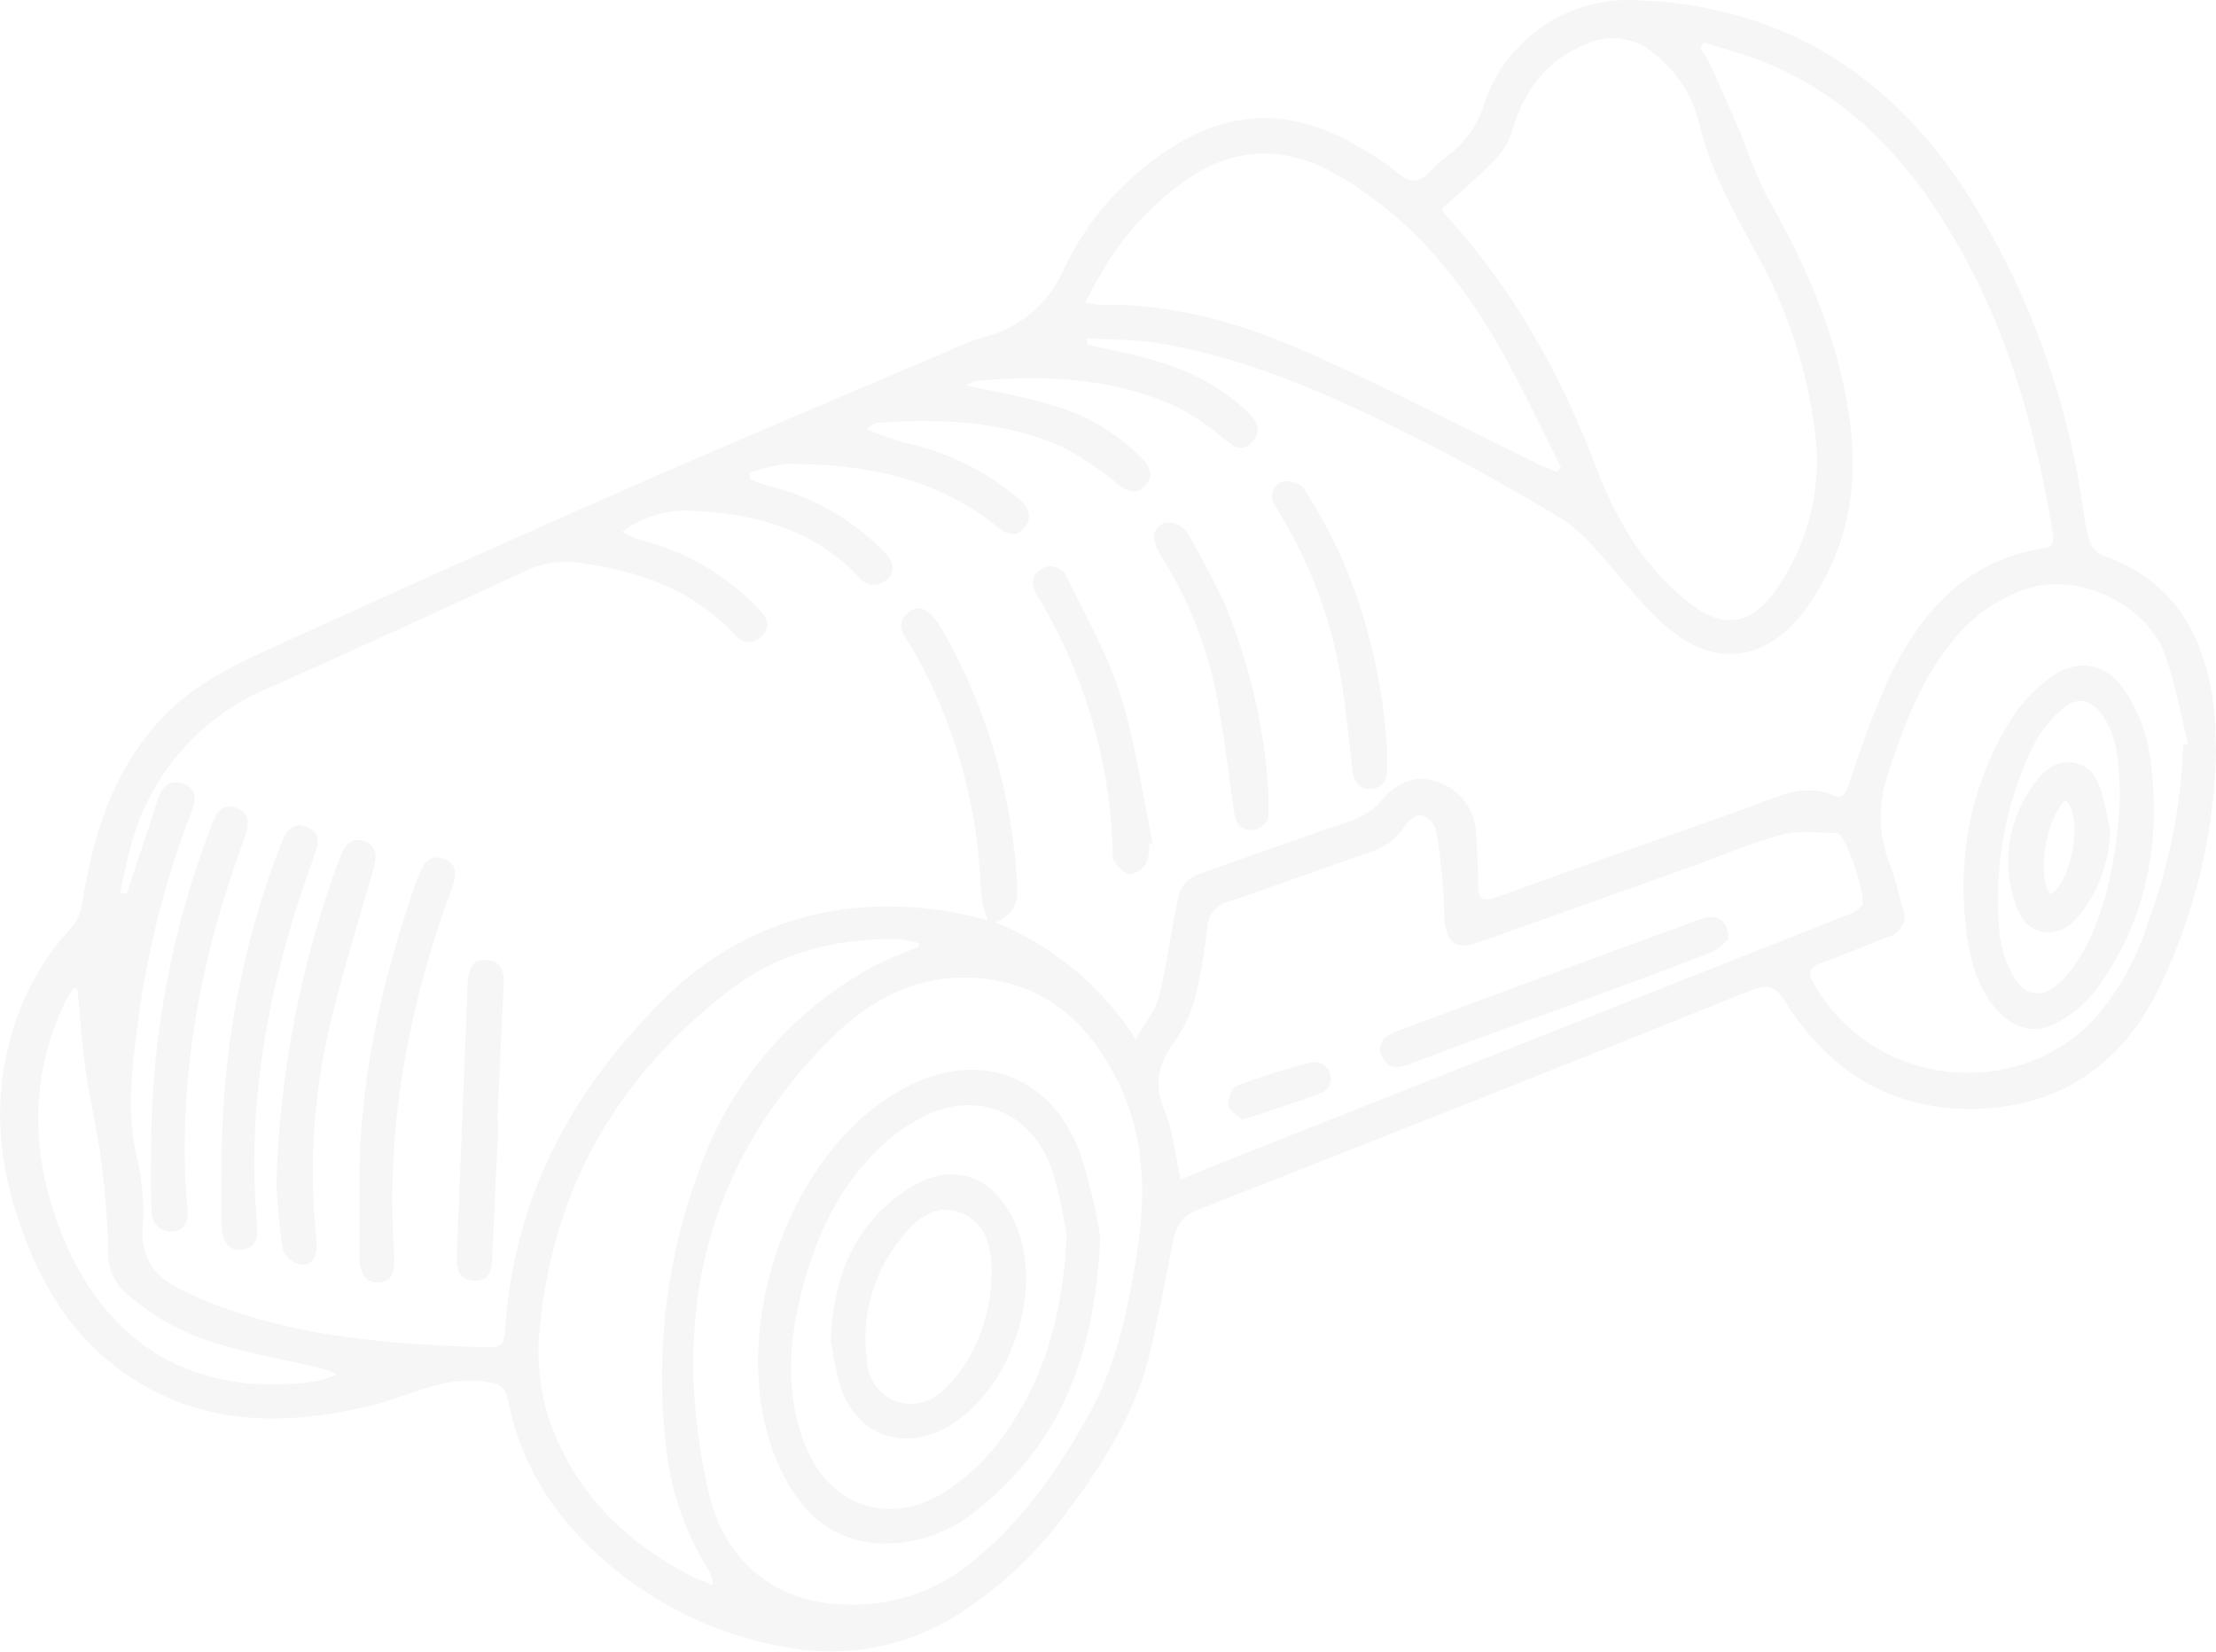
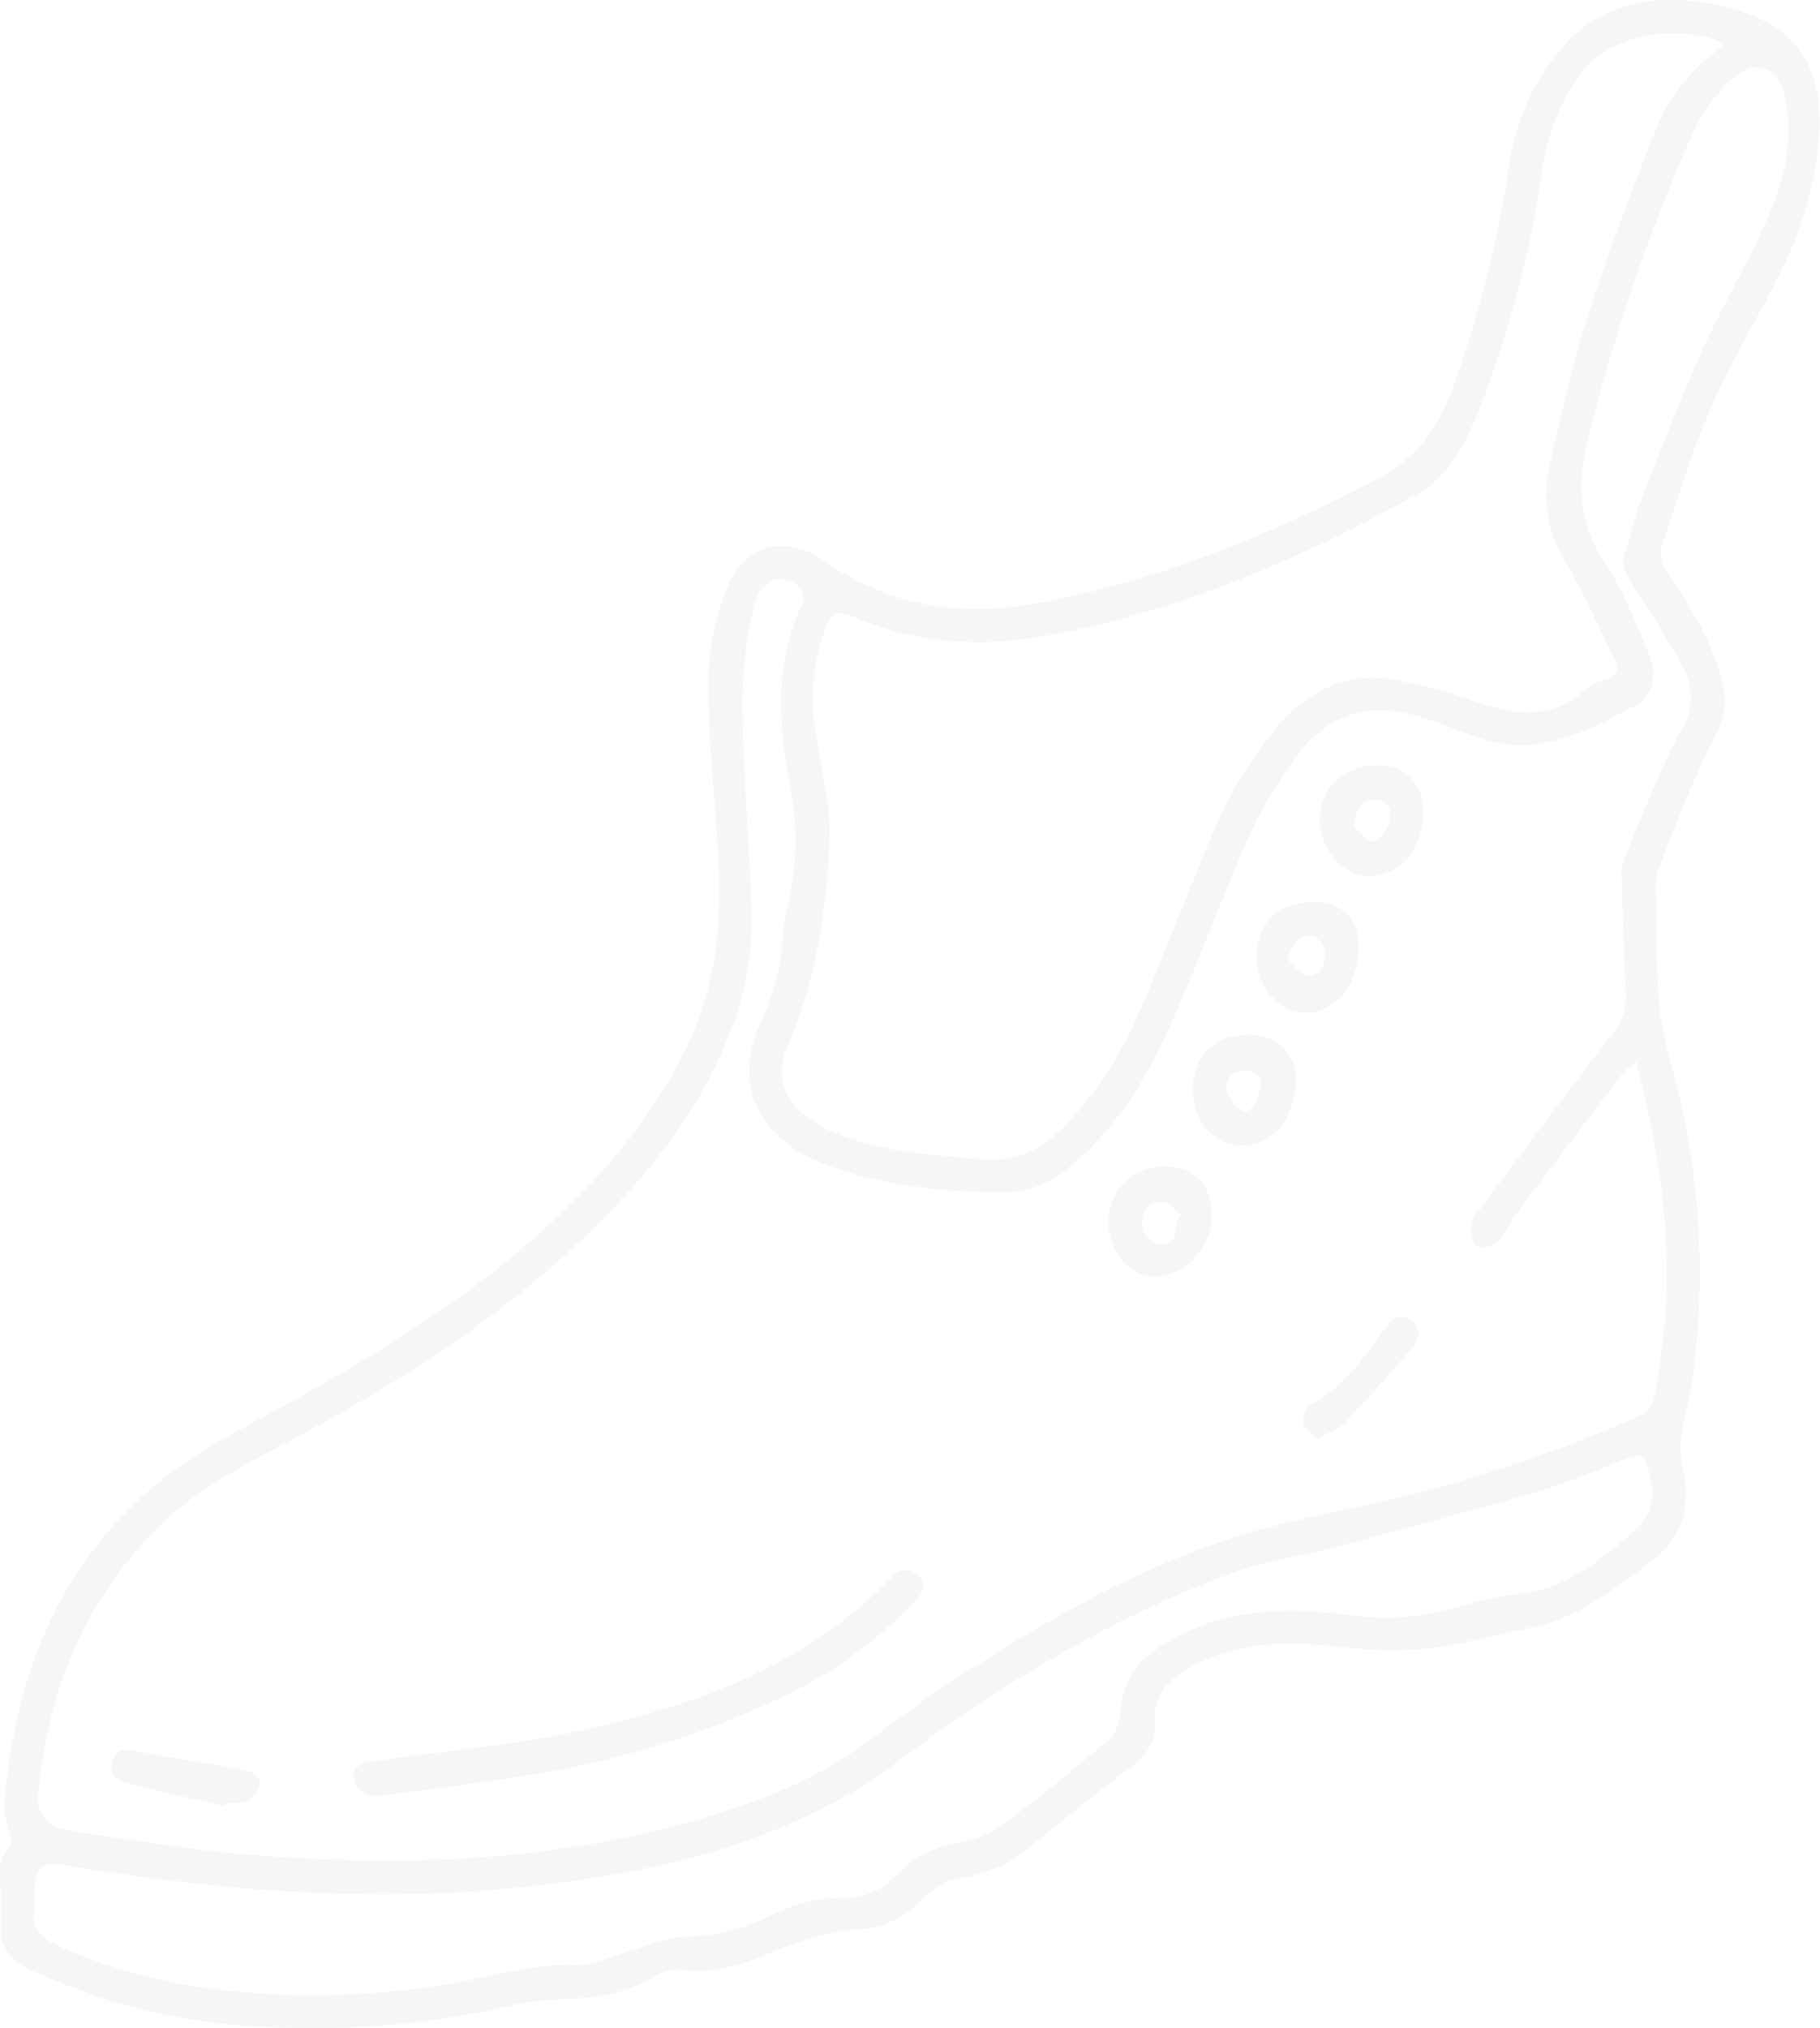
- <svg xmlns="http://www.w3.org/2000/svg" viewBox="0 0 228.54 170.36">
+ <svg xmlns="http://www.w3.org/2000/svg" viewBox="0 0 214.84 239.36">
  <defs>
    <style>.cls-1{fill:#f6f6f6;}</style>
  </defs>
  <g id="Calque_2" data-name="Calque 2">
    <g id="Calque_1-2" data-name="Calque 1">
-       <path class="cls-1" d="M228.54,77.67a59,59,0,0,1-5.81,24.14c-3.7,7.67-9.85,12.16-18.39,12.55-8.76.39-15.56-3.57-20.2-11-1.08-1.71-1.88-1.88-3.66-1.17q-28.44,11.43-57,22.62c-1.88.74-2.26,2-2.58,3.63-.68,3.51-1.38,7-2.15,10.49-1.39,6.25-4.64,11.58-8.42,16.62a41.25,41.25,0,0,1-11.31,10.84A24.48,24.48,0,0,1,81.6,170,38.36,38.36,0,0,1,58.85,157.5a27.71,27.71,0,0,1-6.48-13.17c-.29-1.43-1-1.62-2.33-1.81-4.27-.64-7.88,1.52-11.78,2.46-9.36,2.27-18.35,2.1-26.41-4.07-4.82-3.69-7.7-8.73-9.69-14.31-2.62-7.31-3-14.68-.26-22.06a26.56,26.56,0,0,1,5.51-8.91,4.3,4.3,0,0,0,1-2.14c1.1-6.93,3-13.48,7.81-18.9,3.34-3.79,7.76-5.92,12.2-7.94q18.45-8.42,37-16.58c11.44-5,23-9.86,34.46-14.76a12.86,12.86,0,0,1,1.69-.56,12.27,12.27,0,0,0,8.23-7.17,30.07,30.07,0,0,1,10.47-12C127,11,133.66,11.2,140.42,15.3a29.06,29.06,0,0,1,3.84,2.6c1.24,1.09,2.16.92,3.2-.18a14.78,14.78,0,0,1,2-1.79,10.34,10.34,0,0,0,3.7-5.49A15.68,15.68,0,0,1,168,0c15,.32,26.43,7.08,34.6,19.55a82.48,82.48,0,0,1,12.26,33.09,17.42,17.42,0,0,0,.64,3.15,2.6,2.6,0,0,0,1.28,1.47c7.75,2.69,10.79,8.69,11.6,16.28C228.48,75,228.48,76.4,228.54,77.67ZM12.38,92.1l.7.1c1-3.15,2.11-6.29,3.1-9.46.43-1.37,1.11-2.4,2.64-1.93,1.74.53,1.27,2,.84,3.14a94.06,94.06,0,0,0-5.33,20.72c-.59,4.71-1.37,9.44-.31,14.24a24.76,24.76,0,0,1,.72,7.4c-.34,3.64,1.36,5.59,4.36,6.92.54.24,1.07.52,1.62.75,9.55,4,19.64,4.7,29.81,5,1.2,0,1.48-.57,1.55-1.64.85-13.86,7-25.2,16.82-34.7a31.85,31.85,0,0,1,19.41-9,37.35,37.35,0,0,1,13.52,1.29c-.21-.75-.42-1.35-.53-2a14.28,14.28,0,0,1-.18-2,53.69,53.69,0,0,0-7-24c-.7-1.21-2.14-2.49-.3-3.85,1.11-.83,2.23-.1,3.49,2.09a59.66,59.66,0,0,1,7.58,25.85c.12,1.64.08,3.1-2.21,4.12a31,31,0,0,1,14.46,12.07c1-1.8,2.08-3.08,2.43-4.53.82-3.41,1.22-6.93,2-10.36a3.19,3.19,0,0,1,1.71-2c4.23-1.61,8.55-3,12.78-4.55,2.25-.84,4.73-1.17,6.45-3.24,1.44-1.72,3.4-2.74,5.73-1.89a5.83,5.83,0,0,1,4,5.42c.13,1.79.18,3.58.22,5.37,0,1.34.53,1.61,1.81,1.14q13.11-4.73,26.25-9.35c2.77-1,5.47-2.51,8.6-1.16,1,.44,1.27-.38,1.56-1.18a112.71,112.71,0,0,1,4.15-11c3.28-6.72,7.91-12.09,15.89-13.32,1-.15,1.12-.63,1-1.5-1.59-9.63-4.06-19-8.65-27.68-4.76-9-10.94-16.65-20.61-20.77-2.17-.93-4.5-1.5-6.75-2.24l-.34.62a14.63,14.63,0,0,1,1,1.61q1.68,3.74,3.28,7.5a56.8,56.8,0,0,0,2.6,6.21c4.13,7.19,7.36,14.68,8.51,23,1,7-.27,13.52-4.43,19.37-3.73,5.25-9,6.37-14,2.36-2.84-2.26-5-5.39-7.49-8.07a17.79,17.79,0,0,0-3.6-3.35c-4.39-2.63-8.83-5.2-13.39-7.53-9.13-4.68-18.4-9.09-28.66-10.73-2.33-.36-4.71-.32-7.07-.46l0,.64,4.16.92c4.53,1,8.79,2.62,12.24,5.9,1,.93,1.76,2,.61,3.24s-2.09.31-3.1-.49a24.13,24.13,0,0,0-4.39-3c-6.67-3.18-13.79-3.46-21-2.82-.2,0-.38.16-1,.47,3,.64,5.45,1.06,7.87,1.75a21.68,21.68,0,0,1,10.31,5.8c.8.86,1.22,1.85.24,2.84s-1.85.49-2.81-.23a31.16,31.16,0,0,0-5.59-3.77c-6.09-2.75-12.59-3-19.14-2.54-.4,0-.79.4-1.18.62a22.54,22.54,0,0,0,4.55,1.56,26.82,26.82,0,0,1,11.35,5.8c.91.83,1.24,1.84.42,2.84s-1.77.75-2.67,0C96.48,49.17,89,47.82,81,47.85a15.38,15.38,0,0,0-3.66.93l0,.62a17.17,17.17,0,0,0,1.8.7A24.62,24.62,0,0,1,91.26,57c.81.85,1.24,1.88.16,2.82a1.9,1.9,0,0,1-2.85-.31c-4.87-5.12-11.13-6.64-17.87-6.85a11.32,11.32,0,0,0-6.56,2.19c.57.28.87.46,1.2.59s.91.29,1.36.43A25.33,25.33,0,0,1,78.33,62.9c.72.8,1.23,1.7.27,2.67a1.77,1.77,0,0,1-2.82-.12C71.6,61,66.29,59,60.42,58.16a9.77,9.77,0,0,0-5.77.53c-8.92,4.12-17.85,8.24-26.83,12.22A24.4,24.4,0,0,0,13.64,86.73C13.11,88.49,12.8,90.31,12.38,92.1ZM148.7,21.55a7.49,7.49,0,0,0,.47.73c7,7.61,11.87,16.51,15.51,26.09,2.08,5.46,5,10.29,9.64,13.9,3.46,2.68,6.29,2.17,8.8-1.37a23.11,23.11,0,0,0,4-16.79,50.17,50.17,0,0,0-5.75-17.54c-2.39-4.5-5-8.86-6.15-13.95a13,13,0,0,0-4.75-7.19,6.42,6.42,0,0,0-6.58-1c-4.21,1.57-6.69,4.75-7.92,9a7.76,7.76,0,0,1-1.83,3.1C152.43,18.3,150.55,19.86,148.7,21.55ZM121.75,121.68c2.35-1,4.43-1.82,6.53-2.65q31-12.3,62.11-24.61a3.81,3.81,0,0,0,1.63-1c.56-.72-1.57-7-2.39-7.41a.86.86,0,0,0-.35-.09c-1.82,0-3.72-.29-5.43.15-3,.78-5.84,2-8.76,3.08-7.57,2.7-15.14,5.42-22.72,8.09-2.14.76-3.17,0-3.38-2.23-.1-1.13-.05-2.27-.16-3.4a59.92,59.92,0,0,0-.73-6,2.39,2.39,0,0,0-1.49-1.53c-.44-.12-1.29.52-1.64,1a6.37,6.37,0,0,1-3.37,2.73c-5,1.68-9.88,3.51-14.85,5.17a2.91,2.91,0,0,0-2.24,2.65,51.57,51.57,0,0,1-1,6.18,14.54,14.54,0,0,1-2.07,5.19c-1.81,2.38-2.61,4.51-1.36,7.48C121,116.63,121.19,119.09,121.75,121.68ZM87.67,165.51a19,19,0,0,0,11.7-3.72c5.65-4.25,9.6-9.9,13-16,2.71-4.92,3.86-10.37,4.78-15.84,1.07-6.37,1.06-12.69-2-18.66-3.11-6.12-7.7-10.07-14.85-10.43-5.86-.3-10.58,2.29-14.53,6.2C72.58,120.08,69.12,136,73,153.59,74.66,161.37,80.37,165.55,87.67,165.51ZM225.16,76.83l.49-.12c-.78-3.09-1.31-6.27-2.39-9.25-1.87-5.14-8.95-8.47-14.21-6.74a16.57,16.57,0,0,0-8,5.8c-3.21,4.11-4.92,8.91-6.5,13.81a13.36,13.36,0,0,0,.45,9.06c.51,1.39.8,2.87,1.23,4.29a2.16,2.16,0,0,1-1.51,2.95c-2.32.91-4.63,1.89-7,2.74-1.22.44-1.23,1.07-.69,2,5.89,10.75,21.07,12.54,29.24,3.43A27.79,27.79,0,0,0,221.58,95,57.85,57.85,0,0,0,225.16,76.83ZM94.75,97.67v-.39a12.34,12.34,0,0,0-2.13-.42c-6.19-.11-12,1.3-17,5-11.46,8.63-18.32,20-19.88,34.4a23,23,0,0,0,.93,10.24c2.58,7.39,7.71,12.46,14.5,16,.75.4,1.56.68,2.34,1a3.27,3.27,0,0,0-.6-1.81,29.84,29.84,0,0,1-4.28-13,61.29,61.29,0,0,1,3.53-28.14A38.26,38.26,0,0,1,90.89,99.27C92.13,98.64,93.46,98.2,94.75,97.67Zm17.17-66.48a8.81,8.81,0,0,0,1.33.24c7.55-.17,14.67,1.87,21.44,4.85,8.21,3.61,16.17,7.8,24.24,11.73.52.25,1.07.44,1.61.66l.46-.45c-2.15-4.23-4.14-8.55-6.5-12.66-4.09-7.11-9.26-13.26-16.49-17.47-5.62-3.26-11-3-16.19.84a30.06,30.06,0,0,0-8.26,9.27C113,29.09,112.56,30,111.92,31.19ZM8,102.12l-.36-.22a11.83,11.83,0,0,0-.91,1.39c-3.66,7.72-3.58,15.5-.58,23.42,4.53,12,13.94,17.62,26.58,15.75a15,15,0,0,0,2-.7,13.86,13.86,0,0,0-1.6-.64c-3.25-.75-6.55-1.33-9.75-2.25A24.87,24.87,0,0,1,13,133.4a5.48,5.48,0,0,1-1.85-4.24,82.41,82.41,0,0,0-.71-9.41c-.38-3-1.12-6-1.56-9S8.29,105,8,102.12Z" />
-       <path class="cls-1" d="M28.5,122.34a104.52,104.52,0,0,1,6.56-33.89c.41-1.09,1.08-2.18,2.5-1.69s1.29,1.7.93,3c-1.58,5.48-3.3,10.93-4.57,16.48a65.14,65.14,0,0,0-1.44,19.89c.07.83.16,1.66.17,2.5,0,1.15-.65,2-1.71,1.79a2.48,2.48,0,0,1-1.76-1.51C28.77,126.48,28.65,124,28.5,122.34Z" />
-       <path class="cls-1" d="M15.59,117.78A92.71,92.71,0,0,1,21.87,85c.43-1.15,1.05-2.19,2.44-1.69,1.57.55,1.39,1.84.91,3.13-4.09,11-6.48,22.41-6.14,34.25,0,1.31.16,2.62.26,3.93s-.17,2.26-1.52,2.41a2,2,0,0,1-2.19-2.1C15.5,122.56,15.59,120.17,15.59,117.78Z" />
-       <path class="cls-1" d="M22.86,119.58A90.67,90.67,0,0,1,29,87c.53-1.38,1.28-2.31,2.77-1.65s1,1.93.58,3.09c-4.46,12.23-7,24.76-5.84,37.85.1,1.21,0,2.38-1.49,2.59s-2.06-.93-2.13-2.1C22.77,124.36,22.86,122,22.86,119.58Z" />
-       <path class="cls-1" d="M37.07,122.92c-.16-11,2.24-21.6,5.85-32,.08-.22.22-.42.3-.64.44-1.24,1.13-2.27,2.61-1.68s1.2,1.86.73,3.15c-4.47,12.15-6.83,24.64-5.9,37.65,0,.18,0,.36,0,.53.06,1.19-.21,2.26-1.58,2.35s-1.82-.91-2-2.07a3.23,3.23,0,0,1,0-.53Z" />
-       <path class="cls-1" d="M143.06,77.5c0,.54,0,1.07,0,1.61.06,1.25-.43,2.21-1.72,2.26s-1.75-.87-1.89-2.13c-.37-3.43-.72-6.86-1.32-10.26a48,48,0,0,0-6-15.76c-.2-.36-.42-.71-.63-1.07a1.59,1.59,0,0,1,.63-2.43,2.44,2.44,0,0,1,2.27.55,62.09,62.09,0,0,1,4,7.35A58.44,58.44,0,0,1,143.06,77.5Z" />
-       <path class="cls-1" d="M51.42,115.66q-.33,6.89-.65,13.77c-.05,1.3-.1,2.75-1.85,2.67s-1.86-1.37-1.8-2.76q.56-13.86,1.1-27.73c.05-1.32.3-2.75,2-2.59s1.79,1.49,1.72,2.86q-.35,6.89-.65,13.77Z" />
-       <path class="cls-1" d="M118.51,87.06a4.82,4.82,0,0,1-.25,1.91,2.55,2.55,0,0,1-1.68,1.21c-.56,0-1.2-.71-1.63-1.25-.25-.32-.18-.91-.2-1.39A53.73,53.73,0,0,0,107,61.48c-.59-1-.79-2,.28-2.68a1.75,1.75,0,0,1,2.73.73c2,4.06,4.24,8,5.59,12.3,1.54,4.9,2.22,10.08,3.28,15.13Z" />
-       <path class="cls-1" d="M130.84,82v1.61a1.77,1.77,0,0,1-1.81,2c-1.21,0-1.63-.84-1.79-2-.6-4.35-1.11-8.73-2-13a42.3,42.3,0,0,0-5.51-13.29,4,4,0,0,1-.71-2.11c0-.49.77-1.3,1.19-1.31a2.7,2.7,0,0,1,2.1.84,81.57,81.57,0,0,1,3.93,7.39A60.59,60.59,0,0,1,130.84,82Z" />
-       <path class="cls-1" d="M178.26,96.84a5.41,5.41,0,0,1-1.58,1.31c-4.82,1.88-9.67,3.67-14.53,5.46-5.57,2-11.17,4-16.74,6.13-1.23.47-2.31.55-2.88-.73-.63-1.43.33-2.21,1.58-2.67l14.21-5.27q8.44-3.12,16.9-6.21C177,94.2,178.22,94.78,178.26,96.84Z" />
-       <path class="cls-1" d="M128.11,115.51c-.51-.5-1.36-.94-1.43-1.48s.32-1.86.81-2a64.53,64.53,0,0,1,7.79-2.45,1.67,1.67,0,0,1,1.14,3.09C133.8,113.69,131.08,114.51,128.11,115.51Z" />
-       <path class="cls-1" d="M113.48,127.6c-.54,12.2-4.15,21.34-12.68,28.11a14.74,14.74,0,0,1-9.72,3.5c-4.89-.12-8.14-2.86-10.26-7-6.59-12.76-.22-33.14,12.39-39.95,7.59-4.1,15.1-1.5,18.16,6.6A58.29,58.29,0,0,1,113.48,127.6Zm-3.47-.1a50.14,50.14,0,0,0-1.44-6.64c-1.87-5.58-6.84-8.17-12.12-6.22a17.33,17.33,0,0,0-5.63,3.67c-4.17,3.89-6.51,8.91-8,14.35-1.4,5.26-1.9,10.55,0,15.85,2.46,7,9.13,9.24,15.2,5a21.83,21.83,0,0,0,4.79-4.51C107.46,143,109.59,136.09,110,127.5Z" />
-       <path class="cls-1" d="M202.51,91.8a32,32,0,0,1,5.12-17.94A16,16,0,0,1,211.28,70c2.86-2.17,5.94-1.72,7.88,1.29a16.08,16.08,0,0,1,2.46,6c1.4,8.93,0,17.37-5.44,24.79a12.17,12.17,0,0,1-4.35,3.57c-2.62,1.3-5.33-.08-7.09-3.14C203.3,100.05,202.55,96.41,202.51,91.8Zm16.11-8.86c0-.29,0-.83,0-1.37-.13-2.61-.14-5.26-1.64-7.57-1.25-1.94-2.76-2.27-4.46-.74a12.27,12.27,0,0,0-2.73,3.48,36.08,36.08,0,0,0-3.55,19.74,12,12,0,0,0,1.28,4c1.13,2.29,3.09,2.62,4.93.85a13.31,13.31,0,0,0,2.35-3.12C217.38,93.58,218.21,88.43,218.62,82.94Z" />
-       <path class="cls-1" d="M85.67,138.13c.32-6.61,2.49-11.61,7.39-15.11s9.42-2,11.73,3.37c2.95,6.92-.71,17.4-7.33,20.93-4.64,2.47-9.34.53-10.88-4.6A40.26,40.26,0,0,1,85.67,138.13Zm16.6-6.66c0-.24,0-.47,0-.71-.11-2.44-.66-4.69-3.2-5.67s-4.4.54-5.87,2.31a16.46,16.46,0,0,0-3.82,12.8,4.86,4.86,0,0,0,3,4.35,4.79,4.79,0,0,0,5.09-1.34A11,11,0,0,0,99,141.49,17.88,17.88,0,0,0,102.27,131.47Z" />
-       <path class="cls-1" d="M217.62,85.78a14.53,14.53,0,0,1-3,8.4c-1,1.27-2.19,2.24-3.94,1.94s-2.53-1.8-2.95-3.27a13.32,13.32,0,0,1,2.17-12.15c1-1.34,2.28-2.38,4.09-2s2.43,1.82,2.84,3.35C217.23,83.41,217.42,84.77,217.62,85.78Zm-6.15,6.49c2.32-1.5,3.36-8.09,1.55-9.76C211,84.47,210,90.21,211.47,92.27Z" />
+       <path class="cls-1" d="M1.4,217.67c-.39-2-1-3.49-.88-4.89,1.6-19,9.49-34.26,26.9-43.55,11.17-6,22.22-12.11,32.1-20.12,9-7.27,16.8-15.54,21.81-26.08,3.83-8.08,3.92-16.73,3.23-25.45-.47-6-1-12-.94-18A30,30,0,0,1,85.8,69.49c2.11-5.4,6.93-6.5,11.61-3.23,7.46,5.22,15.78,6.58,24.73,5,14.46-2.59,27.77-8.09,40.7-14.88,4.89-2.57,7.25-6.56,8.94-11.32a137.09,137.09,0,0,0,6.36-25.48,27.19,27.19,0,0,1,4.71-12c5.26-7.33,11.91-8.58,20-7a22.35,22.35,0,0,1,4.76,1.58c5.25,2.37,7.54,6.85,7.16,13.54A42.82,42.82,0,0,1,210.24,32c-2.61,5.39-5.83,10.5-8.22,16s-4.09,11.12-5.93,16.75a3.76,3.76,0,0,0,.69,2.8c2.67,3.9,5.18,7.86,6.42,12.5a8.66,8.66,0,0,1-.77,6.93c-2.68,5-4.59,10.47-6.73,15.78a7,7,0,0,0-.21,2.68c.1,4.58,0,9.18.43,13.75a51,51,0,0,0,1.76,7.9A91.79,91.79,0,0,1,199.62,164c-.24,1.52-.82,3-1,4.52a12.31,12.31,0,0,0-.07,4.36c1.19,4.94.15,8.63-3.9,11.62-3,2.21-6,4.58-9.33,6.1-3.17,1.44-6.79,1.93-10.24,2.73a43.64,43.64,0,0,1-7,1.29,49.62,49.62,0,0,1-9-.14c-6.65-.8-13.12-.95-19.16,2.65-2.4,1.43-3.74,3.36-3.61,6.13a5.69,5.69,0,0,1-2.69,5.18c-4.23,3.18-8.3,6.59-12.45,9.86a15.14,15.14,0,0,1-7.72,3.32,6.8,6.8,0,0,0-3.86,1.87c-2.25,2.36-4.88,4.06-8,4.19-4.25.18-8,1.76-11.8,3.26-2.85,1.12-5.84,2-9.06,1.6a5.41,5.41,0,0,0-3.35.68c-3.67,2.34-7.72,2.68-11.89,2.79a26.55,26.55,0,0,0-5.52.8,104,104,0,0,1-27.7,2.47A71.69,71.69,0,0,1,4.79,233l-.18-.07c-3.12-1.1-5-3-4.46-6.62A21.66,21.66,0,0,0,0,222.59C-.07,219.42-.06,219.42,1.4,217.67Zm191.77-92.36a13.59,13.59,0,0,0-1.71,1.5q-6.28,8.24-12.52,16.51c-.77,1-1.2,2.35-2.09,3.24a2.68,2.68,0,0,1-2.43.6c-.57-.35-.82-1.58-.82-2.43a3.73,3.73,0,0,1,1-1.85c5.18-6.92,10.34-13.86,15.62-20.7a7,7,0,0,0,1.72-4.93c-.26-4.45-.38-8.91-.5-13.37a6.52,6.52,0,0,1,.33-2.65c2.14-5,4.06-10.22,6.68-15a7.27,7.27,0,0,0,.14-7.61c-1.84-3.39-3.9-6.66-6-9.89-.8-1.22-1.33-2.2-.73-3.71.76-1.91,1.08-4,1.84-5.91,2.32-5.93,4.6-11.89,7.21-17.69,2.41-5.33,5.46-10.38,7.79-15.74,1.89-4.32,3-8.93,2.1-13.78-.77-4.11-3.52-5.26-6.57-2.37a19.94,19.94,0,0,0-4.43,6.24,220.29,220.29,0,0,0-12.32,36c-1.34,5.23-1.15,10,2,14.74,2.21,3.28,3.66,7.09,5.2,10.77,1.16,2.74.19,5.17-1.92,6.15-1.86.85-3.6,2-5.49,2.73a25.47,25.47,0,0,1-6.23,1.74c-4.26.48-8.07-1.44-11.94-2.82-7.27-2.58-12.29-1.22-16.75,5.1a53.77,53.77,0,0,0-5.31,9.41c-3,6.9-5.6,14-8.64,20.9-2.76,6.22-6.18,12.08-11.42,16.63-2.4,2.09-5.11,3.64-8.36,3.62-7.26-.06-14.47-.71-21.31-3.36-6.68-2.58-11.26-8.27-7.53-16.66a27.12,27.12,0,0,0,2.57-9.46,26.86,26.86,0,0,1,.75-4.78A33.23,33.23,0,0,0,93.2,92.3c-1.35-7.15-1.76-14.37,1.62-21.25a2.22,2.22,0,0,0-.62-2c-2.07-1.57-4.6-.48-5.25,2.67a53.37,53.37,0,0,0-1.33,11.65c.13,8.32.9,16.64,1.11,25a35.66,35.66,0,0,1-2.68,13.8c-3.71,9.47-10,17.11-17.26,24-9.88,9.44-21.3,16.71-33.26,23.19-5.67,3.06-11.56,5.8-16.29,10.35C10,188.53,5.63,199.56,4.46,212.06A3.74,3.74,0,0,0,7.72,216c7.09,1,14.17,2.29,21.3,2.88,17.47,1.42,34.86,1,51.91-3.71,8-2.2,15.7-5.06,22.38-10.23,3.67-2.84,7.47-5.53,11.39-8,9.72-6.15,19.73-11.86,30.71-15.41,6.91-2.23,14.16-3.39,21.24-5.13a173.21,173.21,0,0,0,27-9.32,3.11,3.11,0,0,0,1.57-1.94,86.17,86.17,0,0,0,1.41-10A84.75,84.75,0,0,0,195,133.36C194.54,130.8,193.87,128.28,193.17,125.31Zm10.5-120c-4.12-2.45-13.23-1.94-17.2,3.54A25.39,25.39,0,0,0,182,20.29a123.78,123.78,0,0,1-7.16,27.46c-1.64,4.19-3.45,8.28-7.78,10.7C153.39,66.09,139.18,72.11,123.69,75c-7.8,1.44-15.26,1-22.56-2.07-2.38-1-3-.77-3.88,1.7a24.59,24.59,0,0,0-1,11.67c.54,4.09,1.81,8.18,1.68,12.24-.26,8.44-1.47,16.81-4.87,24.69-1.56,3.6-.68,6.55,2.51,8.84a15.46,15.46,0,0,0,3,1.65c5.52,2.3,11.4,2.53,17.25,3.11,4.25.42,7.36-1.3,10.12-4.18a44.41,44.41,0,0,0,8.58-13.27c3-6.92,5.65-14,8.61-20.92a46.76,46.76,0,0,1,7.94-13c3.49-3.91,7.77-6.12,13.06-5.29a59.85,59.85,0,0,1,10.24,2.69c4.53,1.58,8.76,2.1,12.7-1.38a6.59,6.59,0,0,1,2.56-1.29c1.37-.4,1.63-1.11,1-2.3-1.95-3.92-3.63-8-5.93-11.72s-2.6-7.76-1.63-11.89c1.32-5.64,2.54-11.33,4.32-16.84,2.37-7.35,5.08-14.6,7.93-21.79A21.37,21.37,0,0,1,203.67,5.35ZM4.12,225.05c-.77,2.63,1,3.89,3.56,5a66.64,66.64,0,0,0,17.69,4.74,96.55,96.55,0,0,0,28-.71c4.81-.79,9.48-2.35,14.5-2.15,2.13.09,4.31-1,6.47-1.62s4.4-1.72,6.6-1.73A22.75,22.75,0,0,0,91.14,226,18.66,18.66,0,0,1,99.31,224a8.57,8.57,0,0,0,6.46-2.59,12.25,12.25,0,0,1,7.18-3.87,11.82,11.82,0,0,0,5.12-1.94c4.31-3.17,8.47-6.57,12.55-10a5,5,0,0,0,1.64-3.25c.05-3.55,1.69-5.95,4.5-7.85,7.14-4.83,15-4.86,23.12-3.82a28.27,28.27,0,0,0,7.85-.05c3.8-.59,7.48-2.1,11.28-2.46,5.64-.52,9.56-3.74,13.58-7.12,2.64-2.22,2.95-4.73,1.93-7.81-.46-1.39-1-1.73-2.37-1.18-3.41,1.38-6.79,2.86-10.31,3.89-8.1,2.37-16.26,4.54-24.41,6.7-3.62,1-7.39,1.41-10.9,2.65-11.75,4.13-22.55,10.17-32.88,17.07-4.67,3.11-9,6.85-13.82,9.6-12.07,6.83-25.43,9.48-39.06,10.86-17.29,1.75-34.46.31-51.54-2.43C4.38,219.55,4,219.81,4.12,225.05Z" />
+       <path class="cls-1" d="M44.62,212c-1.49-.12-2.75-.6-2.84-2.17s1.23-1.84,2.54-2c8.29-1.18,16.7-1.89,24.85-3.7,13.39-3,26.14-7.65,36-17.89,1-1,2.11-1.38,3.22-.3s.49,2.14-.36,3.05a54.44,54.44,0,0,1-17.18,12,108.11,108.11,0,0,1-29.38,8.67C55.87,210.54,50.24,211.25,44.62,212Z" />
+       <path class="cls-1" d="M155.07,106.45c3.32,0,5.35,2,5.35,5.23,0,4.34-2.8,7.89-6.17,7.83s-5.9-3-5.9-6.69C148.35,108.94,150.93,106.49,155.07,106.45Zm-3,6.88c.72.62,1.34,1.56,2.16,1.78,1.26.34,2.38-1.12,2.17-2.89a2.46,2.46,0,0,0-1.43-1.75C153.65,110.15,152.4,111.51,152,113.33Z" />
+       <path class="cls-1" d="M146.59,135.21c-3.36-.05-5.85-3-5.78-6.87s2.95-6.32,6.92-6.21a5.25,5.25,0,0,1,5.25,5.5C152.91,131.93,150.1,135.25,146.59,135.21Zm2.27-7.87c-.35-.24-1-1-1.63-1-1.44,0-2.66.87-2.42,2.37a3.76,3.76,0,0,0,1.94,2.41C147.68,131.52,148.88,129.61,148.86,127.34Z" />
+       <path class="cls-1" d="M168,95.86c-.05,4.33-2.83,7.63-6.37,7.54-3.21-.07-5.89-3.19-5.82-6.75.08-3.71,2.95-6.36,6.87-6.34C165.94,90.32,168,92.51,168,95.86Zm-8.15,1.72a6.42,6.42,0,0,0,2,1.7c.94.35,2.2-1.56,2.23-3.09a1.55,1.55,0,0,0-1.76-1.78C160.84,94.5,160,95.34,159.85,97.58Z" />
+       <path class="cls-1" d="M143.06,143.5c-.06,3.81-3.32,7.23-6.89,7.2-2.83,0-5.43-3.29-5.35-6.73a6.56,6.56,0,0,1,6.94-6.29C141,137.74,143.11,140,143.06,143.5Zm-3.58-.11c-.78-.58-1.41-1.43-2.11-1.49a2.19,2.19,0,0,0-2.5,2.29,2.33,2.33,0,0,0,2.22,2.65C139.4,146.94,138.24,144.69,139.48,143.39Z" />
+       <path class="cls-1" d="M155.6,169.74c-.68-.6-1.64-1-1.73-1.62a2.6,2.6,0,0,1,.8-2.26c3.9-2,6.23-5.51,8.71-8.86.82-1.1,1.72-2.23,3.15-1.21s1,2.39,0,3.52c-2.55,2.89-5.09,5.79-7.75,8.56A14.5,14.5,0,0,1,155.6,169.74Z" />
+       <path class="cls-1" d="M26.53,213.2c-3.87-.92-7.75-1.81-11.61-2.78-1.25-.31-2.08-1.15-1.66-2.57s1.51-1.41,2.68-1.2c4.3.77,8.59,1.55,12.89,2.29,1.21.21,2.06.89,1.76,2.05a3.55,3.55,0,0,1-1.85,1.74,5.29,5.29,0,0,1-2.11.05Z" />
    </g>
  </g>
</svg>
